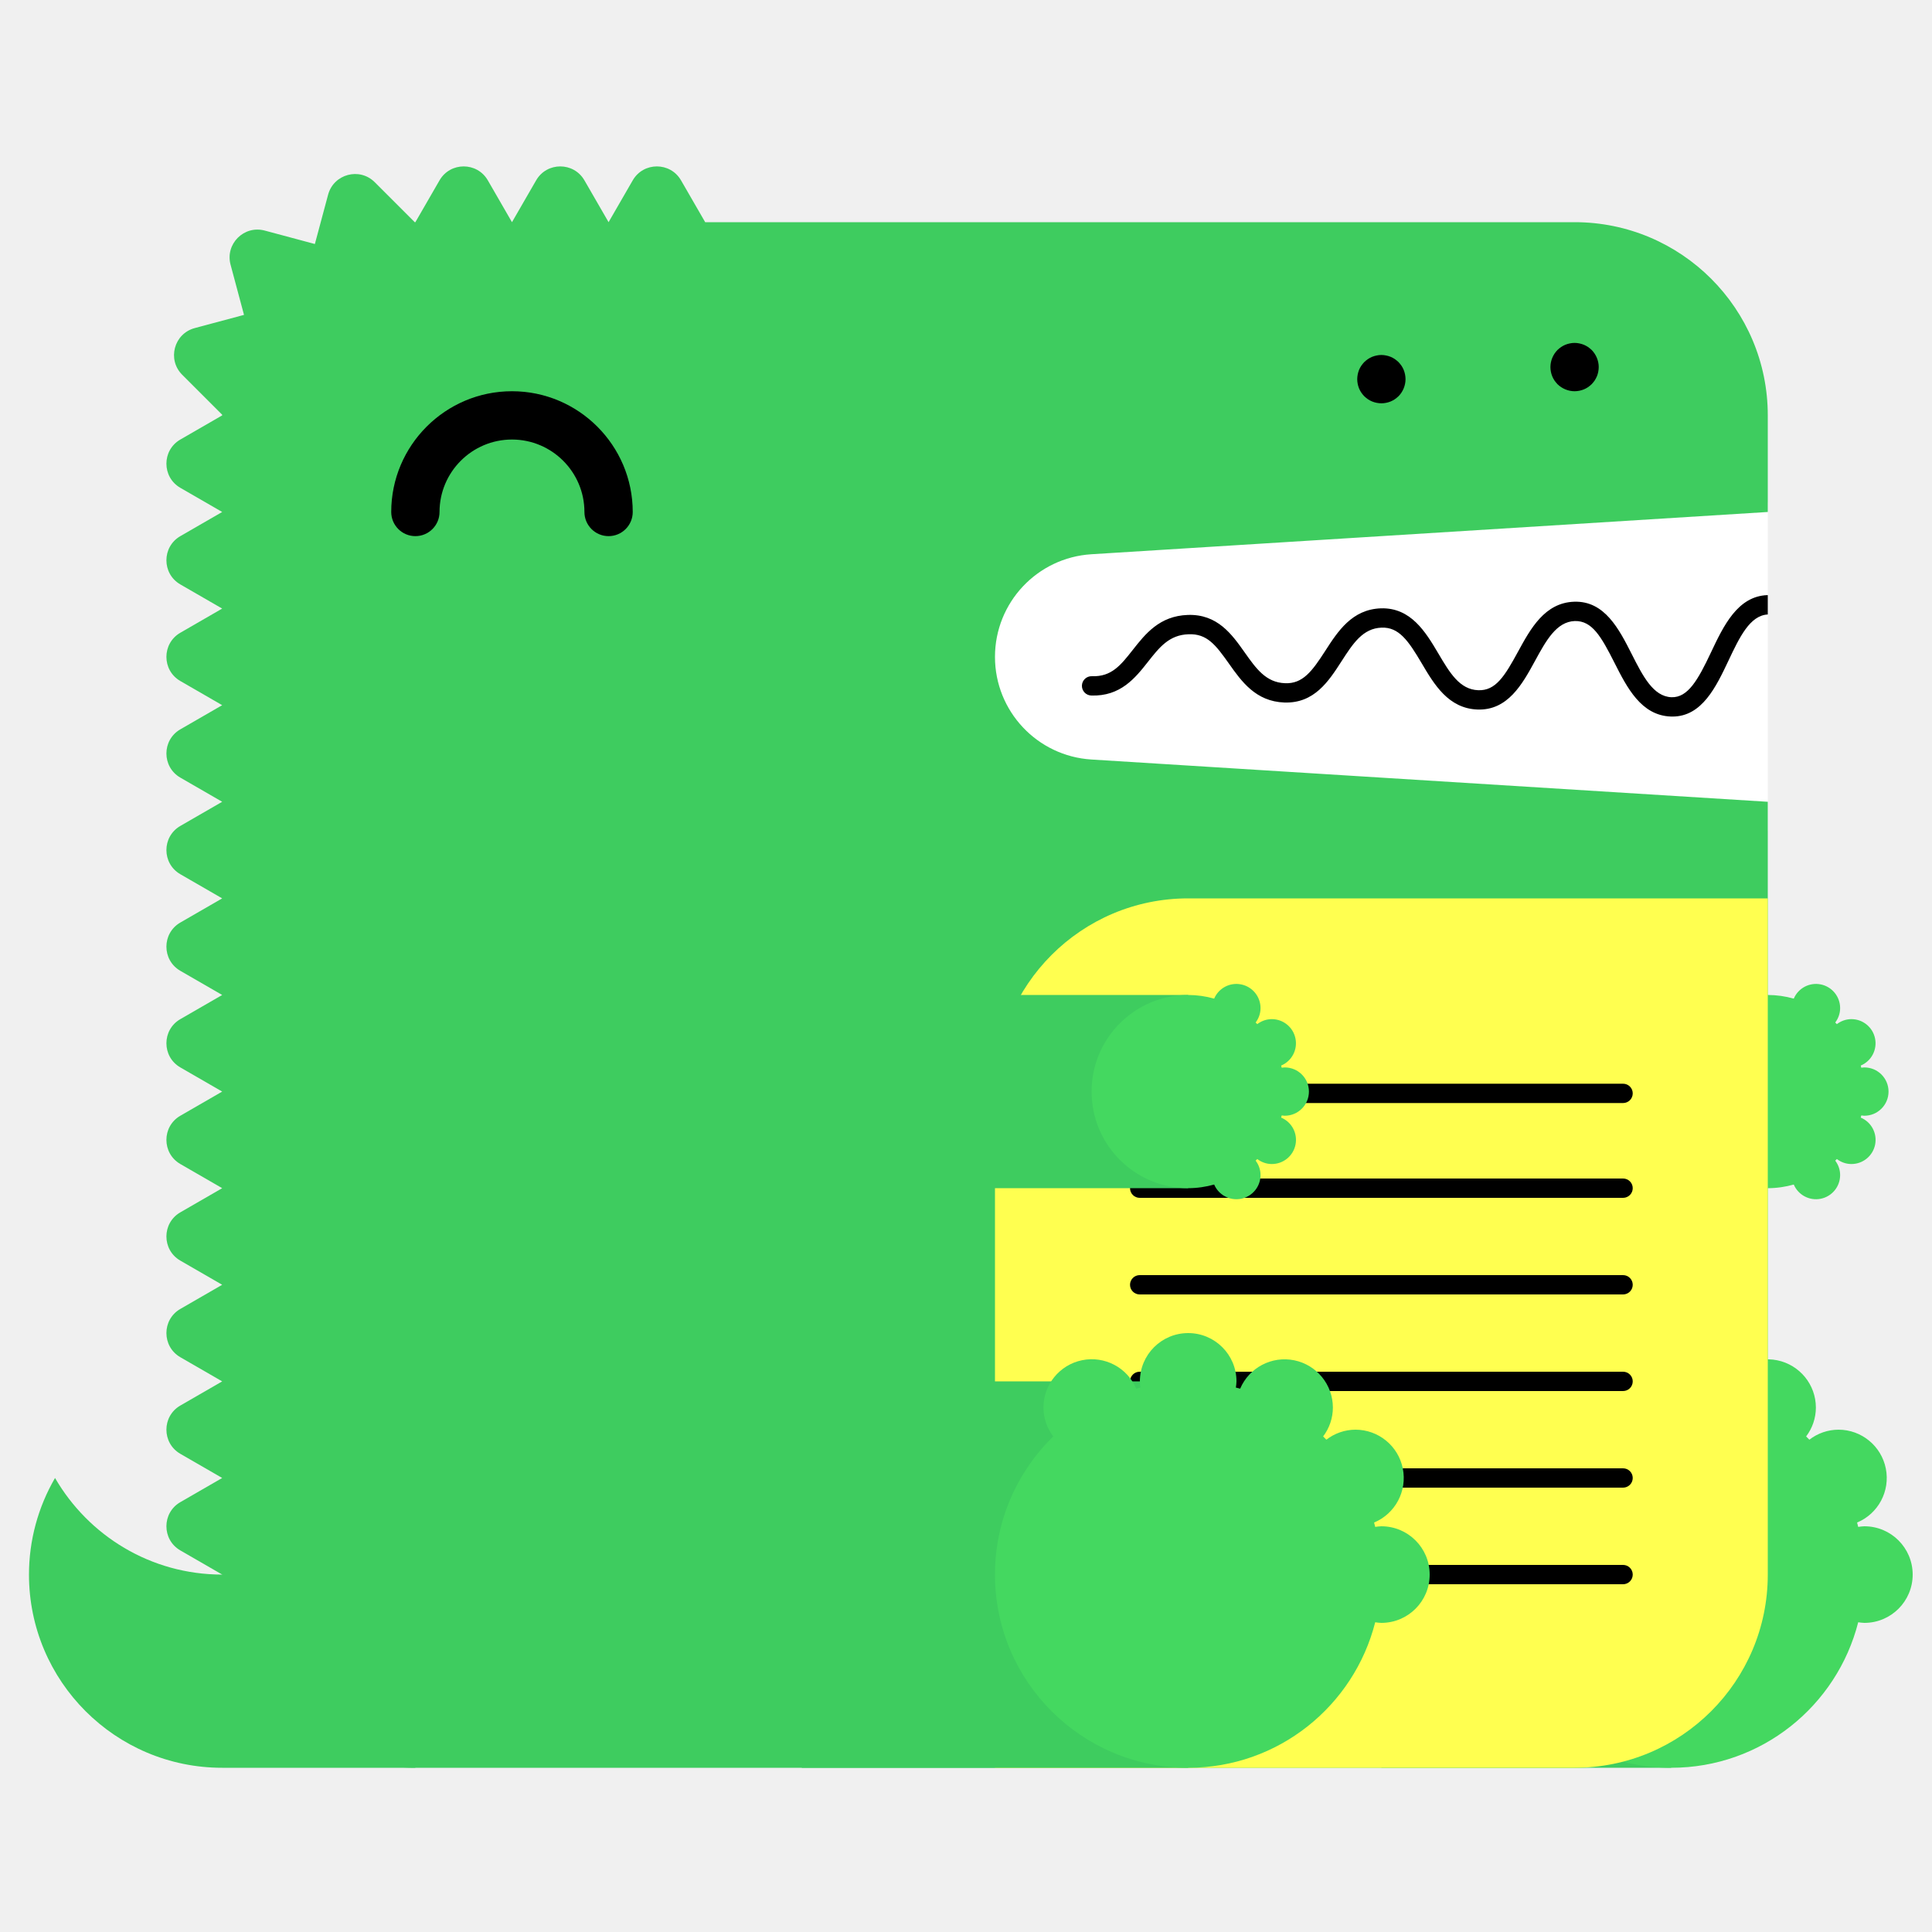
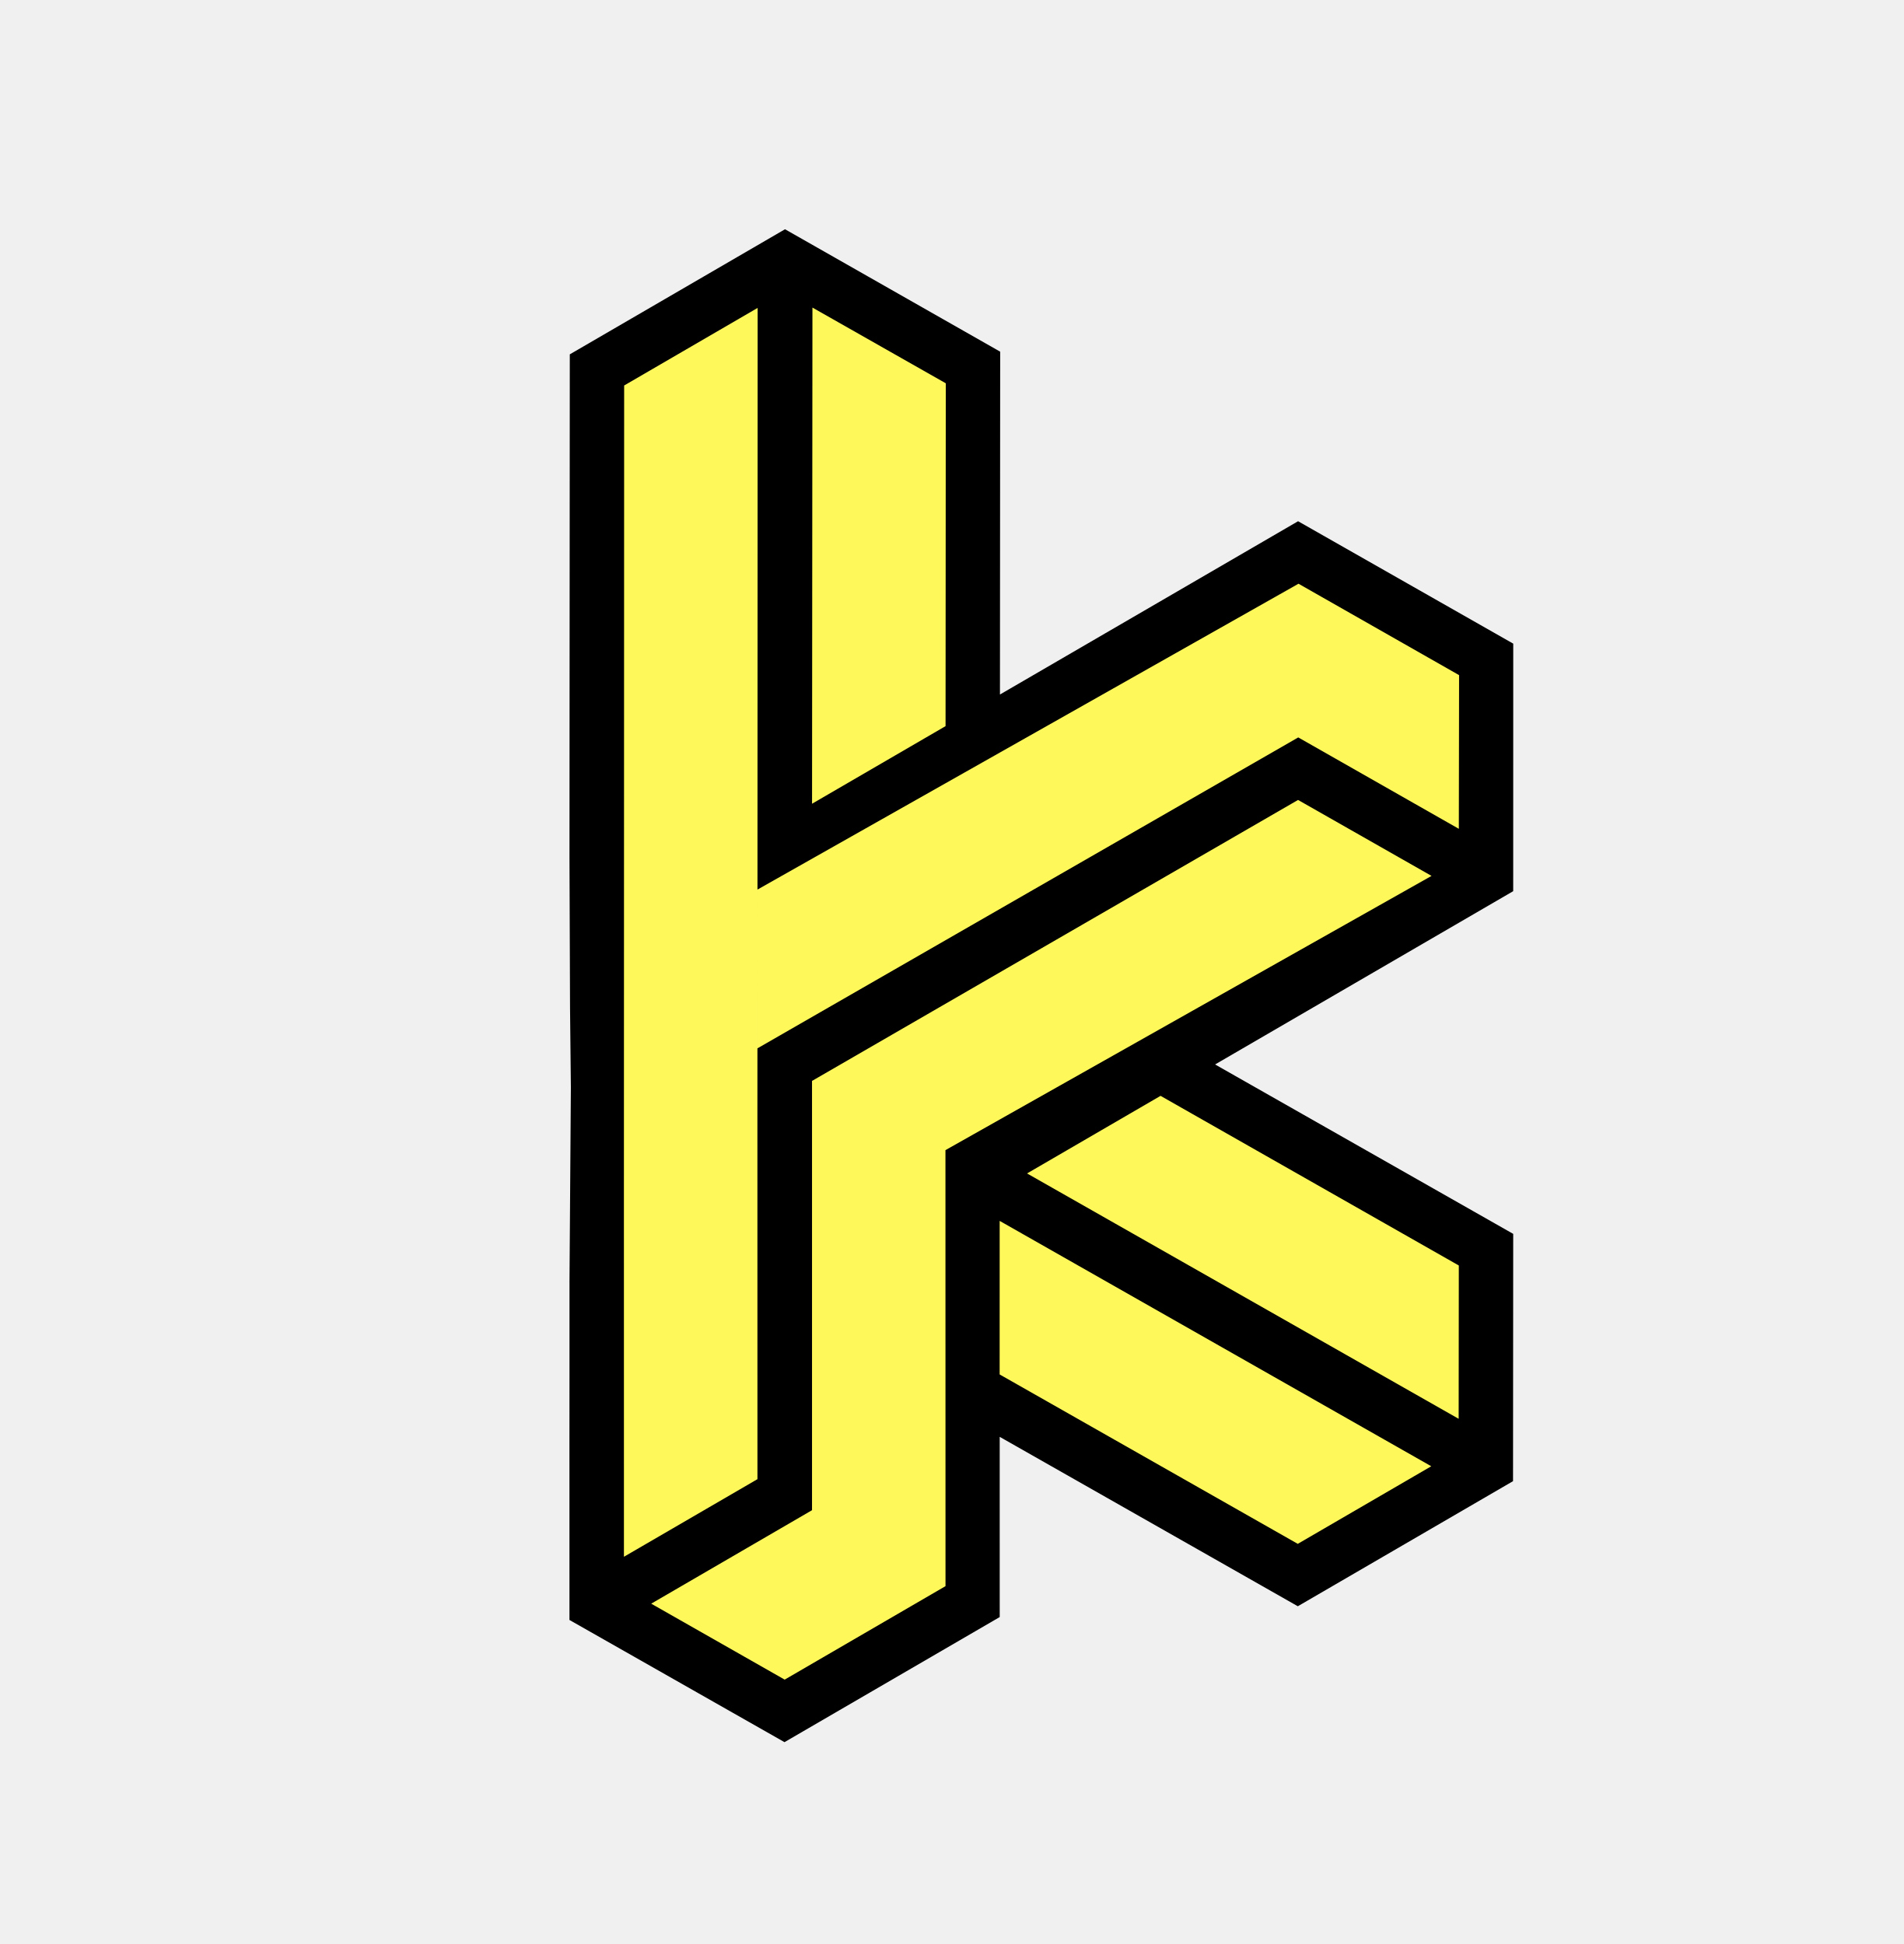
- <svg xmlns="http://www.w3.org/2000/svg" width="200" height="200" viewBox="0 0 200 200">
-   <g fill="none" fill-rule="evenodd">
-     <path fill="#FFF" d="M99 52h84v34H99z" />
-     <path d="M23 163c-7.398 0-13.843-4.027-17.303-10A19.886 19.886 0 0 0 3 163c0 11.046 8.954 20 20 20h20v-20H23z" fill="#3ECC5F" />
-     <path d="M112.98 57.376L183 53V43c0-11.046-8.954-20-20-20H73l-2.5-4.33c-1.112-1.925-3.889-1.925-5 0L63 23l-2.5-4.33c-1.111-1.925-3.889-1.925-5 0L53 23l-2.5-4.33c-1.111-1.925-3.889-1.925-5 0L43 23c-.022 0-.042.003-.065.003l-4.142-4.141c-1.57-1.571-4.252-.853-4.828 1.294l-1.369 5.104-5.192-1.392c-2.148-.575-4.111 1.389-3.535 3.536l1.39 5.193-5.102 1.367c-2.148.576-2.867 3.259-1.296 4.83l4.142 4.142c0 .021-.003.042-.003.064l-4.33 2.5c-1.925 1.111-1.925 3.889 0 5L23 53l-4.33 2.5c-1.925 1.111-1.925 3.889 0 5L23 63l-4.33 2.5c-1.925 1.111-1.925 3.889 0 5L23 73l-4.33 2.5c-1.925 1.111-1.925 3.889 0 5L23 83l-4.33 2.5c-1.925 1.111-1.925 3.889 0 5L23 93l-4.33 2.5c-1.925 1.111-1.925 3.889 0 5L23 103l-4.33 2.5c-1.925 1.111-1.925 3.889 0 5L23 113l-4.33 2.5c-1.925 1.111-1.925 3.889 0 5L23 123l-4.33 2.5c-1.925 1.111-1.925 3.889 0 5L23 133l-4.33 2.5c-1.925 1.111-1.925 3.889 0 5L23 143l-4.33 2.5c-1.925 1.111-1.925 3.889 0 5L23 153l-4.33 2.5c-1.925 1.111-1.925 3.889 0 5L23 163c0 11.046 8.954 20 20 20h120c11.046 0 20-8.954 20-20V83l-70.02-4.376A10.645 10.645 0 0 1 103 68c0-5.621 4.37-10.273 9.98-10.624" fill="#3ECC5F" />
-     <path fill="#3ECC5F" d="M143 183h30v-40h-30z" />
-     <path d="M193 158c-.219 0-.428.037-.639.064-.038-.15-.074-.301-.116-.451A5 5 0 0 0 190.32 148a4.96 4.96 0 0 0-3.016 1.036 26.531 26.531 0 0 0-.335-.336 4.955 4.955 0 0 0 1.011-2.987 5 5 0 0 0-9.599-1.959c-.148-.042-.297-.077-.445-.115.027-.211.064-.42.064-.639a5 5 0 0 0-5-5 5 5 0 0 0-5 5c0 .219.037.428.064.639-.148.038-.297.073-.445.115a4.998 4.998 0 0 0-9.599 1.959c0 1.125.384 2.151 1.011 2.987-3.717 3.632-6.031 8.693-6.031 14.3 0 11.046 8.954 20 20 20 9.339 0 17.16-6.41 19.361-15.064.211.027.42.064.639.064a5 5 0 0 0 5-5 5 5 0 0 0-5-5" fill="#44D860" />
-     <path fill="#3ECC5F" d="M153 123h30v-20h-30z" />
-     <path d="M193 115.5a2.5 2.5 0 1 0 0-5c-.109 0-.214.019-.319.032-.02-.075-.037-.15-.058-.225a2.501 2.501 0 0 0-.963-4.807c-.569 0-1.088.197-1.508.518a6.653 6.653 0 0 0-.168-.168c.314-.417.506-.931.506-1.494a2.5 2.5 0 0 0-4.8-.979A9.987 9.987 0 0 0 183 103c-5.522 0-10 4.478-10 10s4.478 10 10 10c.934 0 1.833-.138 2.69-.377a2.5 2.5 0 0 0 4.8-.979c0-.563-.192-1.077-.506-1.494.057-.055.113-.111.168-.168.42.321.939.518 1.508.518a2.5 2.5 0 0 0 .963-4.807c.021-.074.038-.15.058-.225.105.013.21.032.319.032" fill="#44D860" />
-     <path d="M63 55.5a2.5 2.5 0 0 1-2.5-2.5c0-4.136-3.364-7.5-7.5-7.5s-7.5 3.364-7.5 7.5a2.5 2.5 0 1 1-5 0c0-6.893 5.607-12.5 12.5-12.5S65.5 46.107 65.5 53a2.5 2.5 0 0 1-2.5 2.5" fill="#000" />
-     <path d="M103 183h60c11.046 0 20-8.954 20-20V93h-60c-11.046 0-20 8.954-20 20v70z" fill="#FFFF50" />
-     <path d="M168.02 124h-50.04a1 1 0 1 1 0-2h50.04a1 1 0 1 1 0 2m0 20h-50.04a1 1 0 1 1 0-2h50.04a1 1 0 1 1 0 2m0 20h-50.04a1 1 0 1 1 0-2h50.04a1 1 0 1 1 0 2m0-49.814h-50.04a1 1 0 1 1 0-2h50.04a1 1 0 1 1 0 2m0 19.814h-50.04a1 1 0 1 1 0-2h50.04a1 1 0 1 1 0 2m0 20h-50.04a1 1 0 1 1 0-2h50.04a1 1 0 1 1 0 2M183 61.611c-.012 0-.022-.006-.034-.005-3.09.105-4.552 3.196-5.842 5.923-1.346 2.85-2.387 4.703-4.093 4.647-1.889-.068-2.969-2.202-4.113-4.46-1.314-2.594-2.814-5.536-5.963-5.426-3.046.104-4.513 2.794-5.807 5.167-1.377 2.528-2.314 4.065-4.121 3.994-1.927-.07-2.951-1.805-4.136-3.813-1.321-2.236-2.848-4.75-5.936-4.664-2.994.103-4.465 2.385-5.763 4.4-1.373 2.13-2.335 3.428-4.165 3.351-1.973-.07-2.992-1.51-4.171-3.177-1.324-1.873-2.816-3.993-5.895-3.89-2.928.1-4.399 1.97-5.696 3.618-1.232 1.564-2.194 2.802-4.229 2.724a1 1 0 0 0-.072 2c3.017.101 4.545-1.8 5.872-3.487 1.177-1.496 2.193-2.787 4.193-2.855 1.926-.082 2.829 1.115 4.195 3.045 1.297 1.834 2.769 3.914 5.731 4.021 3.103.104 4.596-2.215 5.918-4.267 1.182-1.834 2.202-3.417 4.15-3.484 1.793-.067 2.769 1.35 4.145 3.681 1.297 2.197 2.766 4.686 5.787 4.796 3.125.108 4.634-2.62 5.949-5.035 1.139-2.088 2.214-4.06 4.119-4.126 1.793-.042 2.728 1.595 4.111 4.33 1.292 2.553 2.757 5.445 5.825 5.556l.169.003c3.064 0 4.518-3.075 5.805-5.794 1.139-2.41 2.217-4.68 4.067-4.773v-2z" fill="#000" />
-     <path fill="#3ECC5F" d="M83 183h40v-40H83z" />
-     <path d="M143 158c-.219 0-.428.037-.639.064-.038-.15-.074-.301-.116-.451A5 5 0 0 0 140.32 148a4.96 4.96 0 0 0-3.016 1.036 26.531 26.531 0 0 0-.335-.336 4.955 4.955 0 0 0 1.011-2.987 5 5 0 0 0-9.599-1.959c-.148-.042-.297-.077-.445-.115.027-.211.064-.42.064-.639a5 5 0 0 0-5-5 5 5 0 0 0-5 5c0 .219.037.428.064.639-.148.038-.297.073-.445.115a4.998 4.998 0 0 0-9.599 1.959c0 1.125.384 2.151 1.011 2.987-3.717 3.632-6.031 8.693-6.031 14.3 0 11.046 8.954 20 20 20 9.339 0 17.16-6.41 19.361-15.064.211.027.42.064.639.064a5 5 0 0 0 5-5 5 5 0 0 0-5-5" fill="#44D860" />
-     <path fill="#3ECC5F" d="M83 123h40v-20H83z" />
-     <path d="M133 115.5a2.5 2.5 0 1 0 0-5c-.109 0-.214.019-.319.032-.02-.075-.037-.15-.058-.225a2.501 2.501 0 0 0-.963-4.807c-.569 0-1.088.197-1.508.518a6.653 6.653 0 0 0-.168-.168c.314-.417.506-.931.506-1.494a2.5 2.5 0 0 0-4.8-.979A9.987 9.987 0 0 0 123 103c-5.522 0-10 4.478-10 10s4.478 10 10 10c.934 0 1.833-.138 2.69-.377a2.5 2.5 0 0 0 4.8-.979c0-.563-.192-1.077-.506-1.494.057-.055.113-.111.168-.168.42.321.939.518 1.508.518a2.5 2.5 0 0 0 .963-4.807c.021-.074.038-.15.058-.225.105.013.21.032.319.032" fill="#44D860" />
-     <path d="M143 41.75c-.16 0-.33-.02-.49-.05a2.52 2.52 0 0 1-.47-.14c-.15-.06-.29-.14-.431-.23-.13-.09-.259-.2-.38-.31-.109-.12-.219-.24-.309-.38s-.17-.28-.231-.43a2.619 2.619 0 0 1-.189-.96c0-.16.02-.33.05-.49.03-.16.08-.31.139-.47.061-.15.141-.29.231-.43.09-.13.2-.26.309-.38.121-.11.25-.22.38-.31.141-.09.281-.17.431-.23.149-.06.31-.11.47-.14.32-.07.65-.07.98 0 .159.03.32.08.47.14.149.06.29.14.43.23.13.09.259.2.38.31.11.12.22.25.31.38.09.14.17.28.23.43.06.16.11.31.14.47.029.16.05.33.05.49 0 .66-.271 1.31-.73 1.77-.121.11-.25.22-.38.31-.14.09-.281.17-.43.23a2.565 2.565 0 0 1-.96.19m20-1.25c-.66 0-1.3-.27-1.771-.73a3.802 3.802 0 0 1-.309-.38c-.09-.14-.17-.28-.231-.43a2.619 2.619 0 0 1-.189-.96c0-.66.27-1.3.729-1.77.121-.11.25-.22.38-.31.141-.09.281-.17.431-.23.149-.06.31-.11.47-.14.32-.07.66-.07.98 0 .159.03.32.08.47.14.149.06.29.14.43.23.13.09.259.2.38.31.459.47.73 1.11.73 1.77 0 .16-.021.33-.05.49-.03.16-.08.32-.14.47-.07.15-.14.29-.23.43-.09.13-.2.26-.31.38-.121.11-.25.22-.38.31-.14.09-.281.17-.43.23a2.565 2.565 0 0 1-.96.19" fill="#000" />
-   </g>
+ <svg xmlns="http://www.w3.org/2000/svg" width="232" height="237" viewBox="0 0 232 237" fill="none">
+   <path d="M71.477 43.473L96.343 33.548L115.371 45.055L116.149 115.277L118.521 198.084L97.396 207.829L75.574 197.409L71.477 43.473Z" fill="#FFF85B" />
+   <path d="M178.785 153.476L181.706 179.3L155.886 191.151L97.321 157.246L121.182 115.535L178.785 153.476Z" fill="#FFF85B" />
+   <path d="M156.474 68.535L180.961 81.611L180.586 105.445L114.714 142.971L97.397 104.138L156.474 68.535Z" fill="#FFF85B" />
+   <path fill-rule="evenodd" clip-rule="evenodd" d="M184.443 78.47L158.217 63.545L121.88 84.671L121.908 42.874L95.682 27.949L69.45 43.2L69.422 84.997L69.412 104.524L69.479 122.84L69.581 132.582L69.413 156.451L69.407 175.525L69.41 197.496L95.62 212.392L121.851 197.141L121.849 175.17L158.186 195.824L158.446 195.673L184.417 180.573L184.439 150.426L148.102 129.772L184.438 108.646L184.443 78.47ZM115.278 46.728L115.25 88.526L98.978 97.986L99.025 37.498L115.278 46.728ZM76.075 46.997L92.346 37.537L92.317 135.837L76.046 145.297L76.075 46.997ZM69.407 175.525L69.415 149.152L69.413 167.872L69.407 175.525ZM76.046 145.297L92.317 135.837L92.321 180.332L76.049 189.792L76.046 145.297ZM115.244 193.373L95.642 204.769L79.373 195.509L98.974 184.113L98.974 131.779L115.237 140.217L115.244 193.373ZM158.18 188.217L121.842 167.563L121.845 148.843L174.451 178.757L158.18 188.217ZM177.809 154.281L177.79 172.972L125.183 143.058L141.455 133.598L177.809 154.281ZM115.237 140.217L98.974 131.779L158.215 97.524L174.484 106.784L115.237 140.217ZM158.238 89.901L157.977 90.052L92.32 127.808L92.325 108.451L158.269 71.164L177.842 82.308L177.811 101.045L158.238 89.901Z" fill="black" />
</svg>
